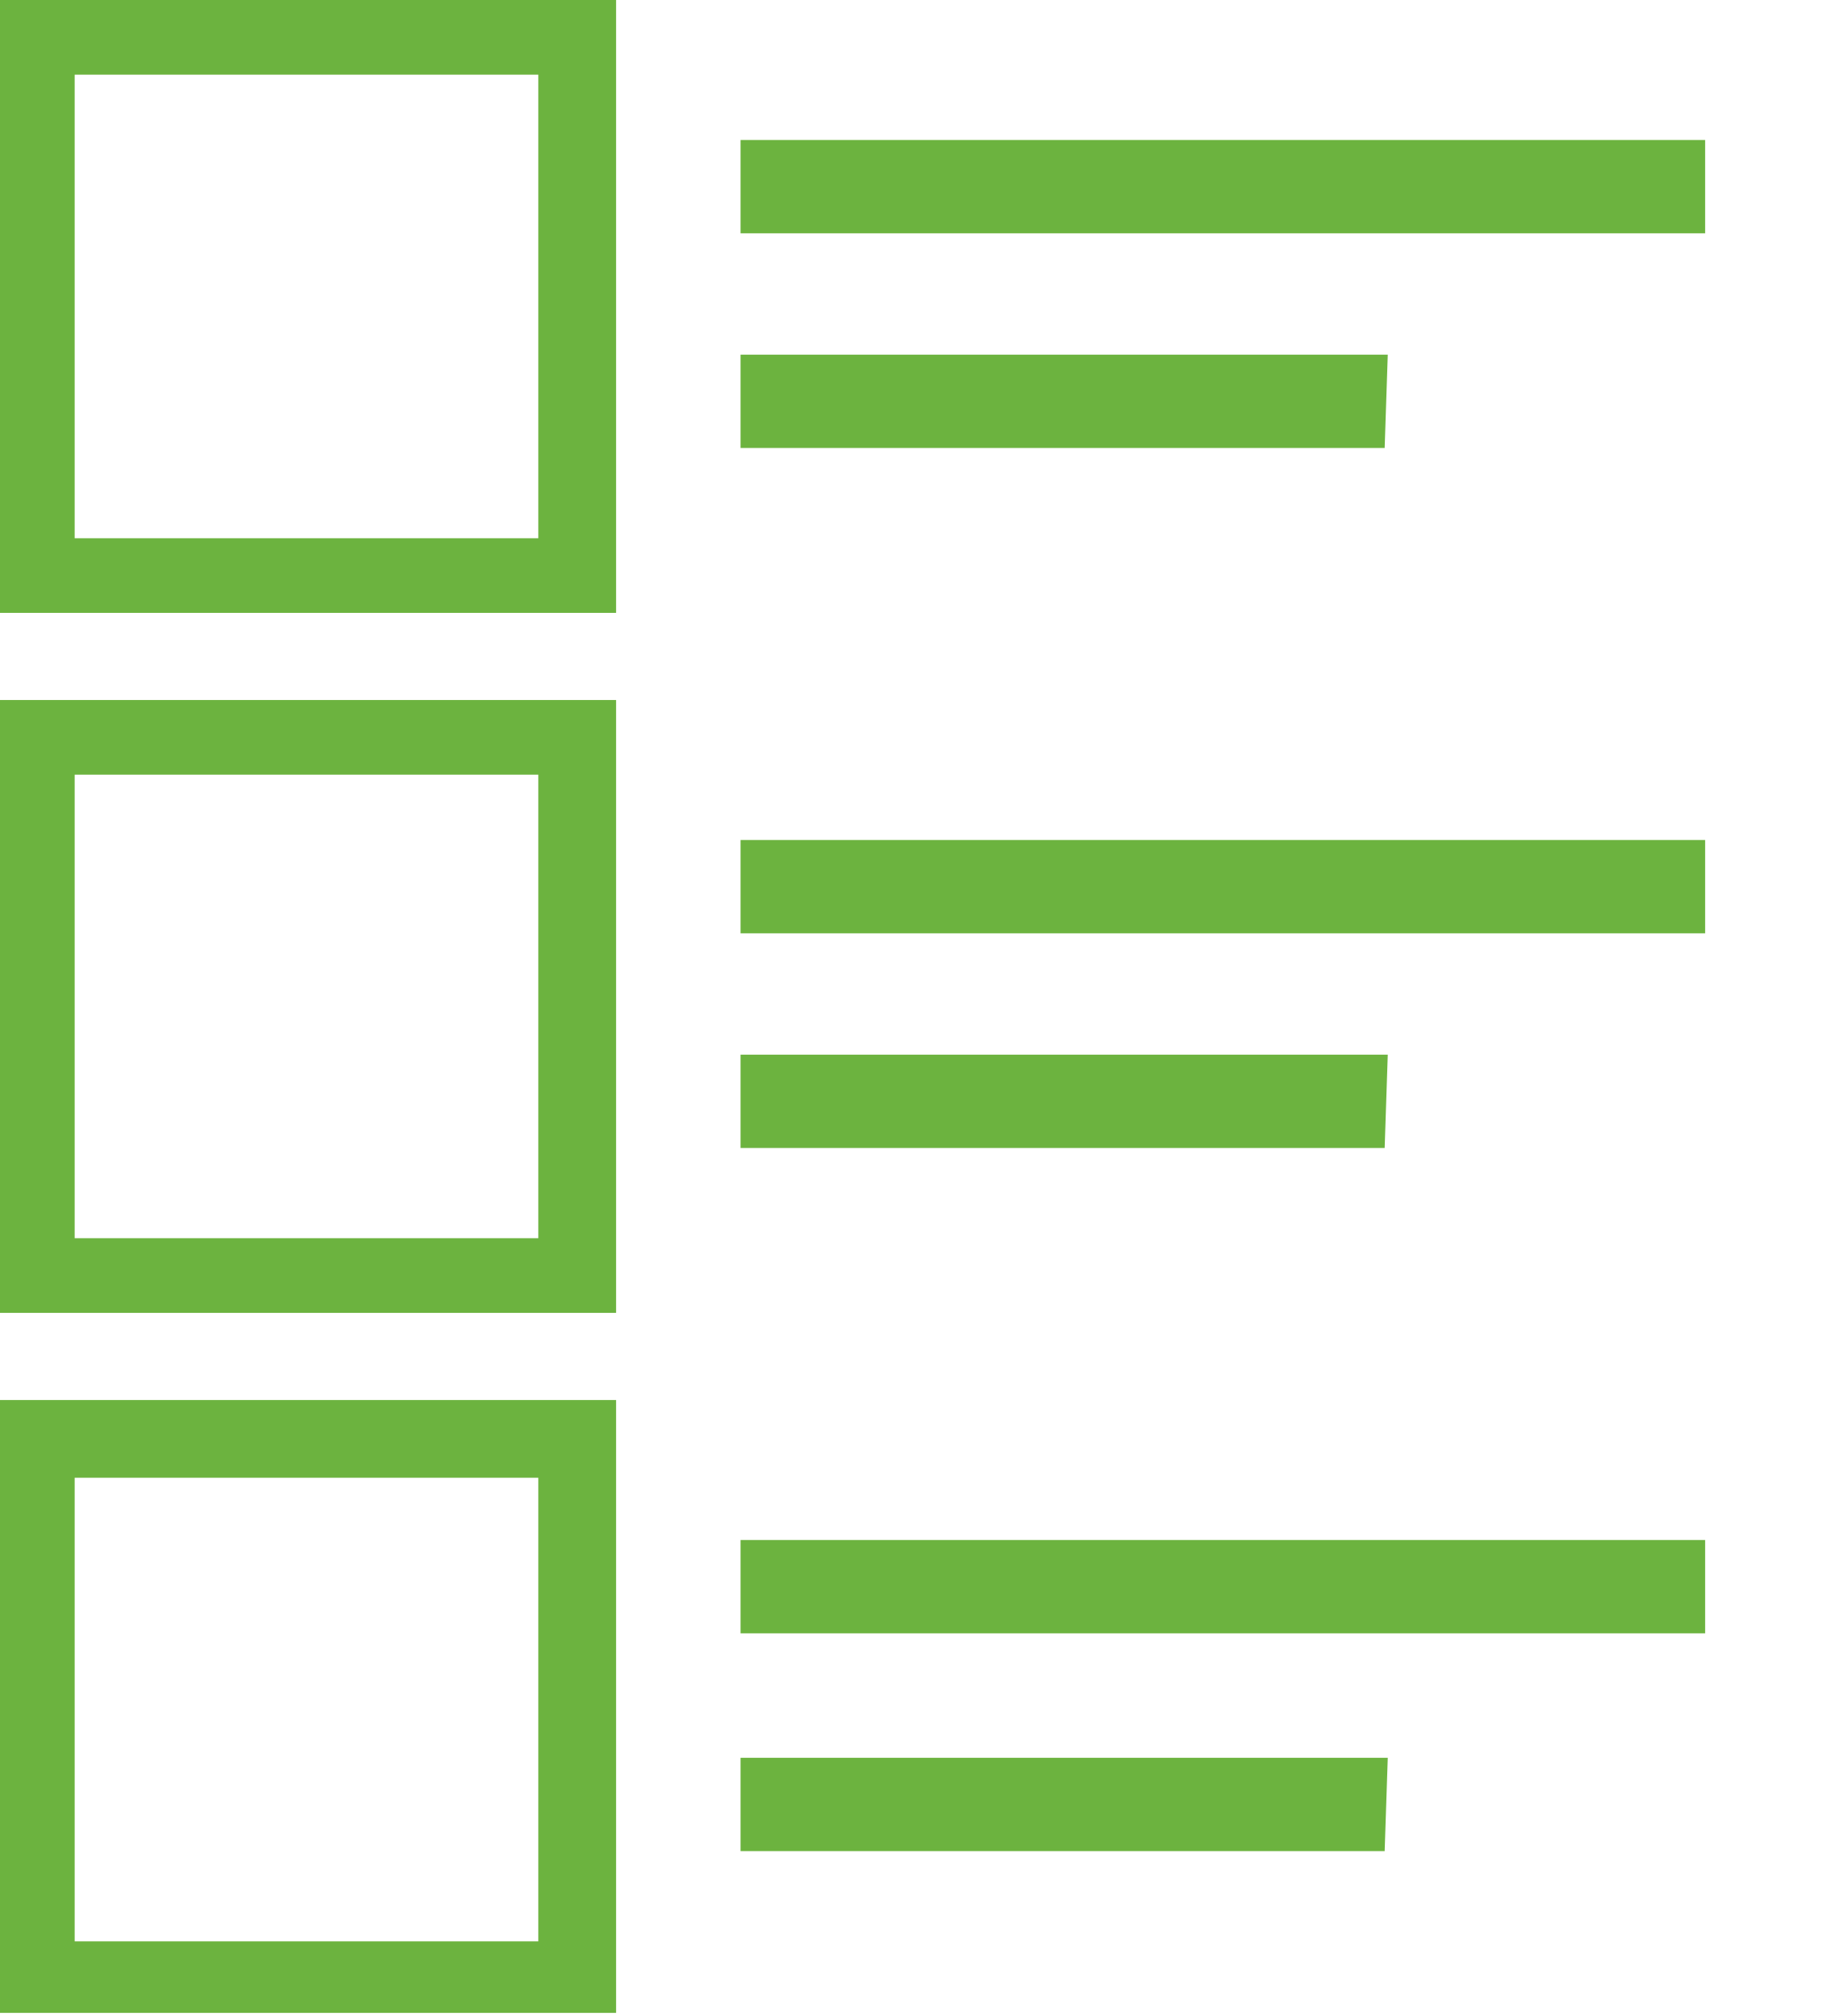
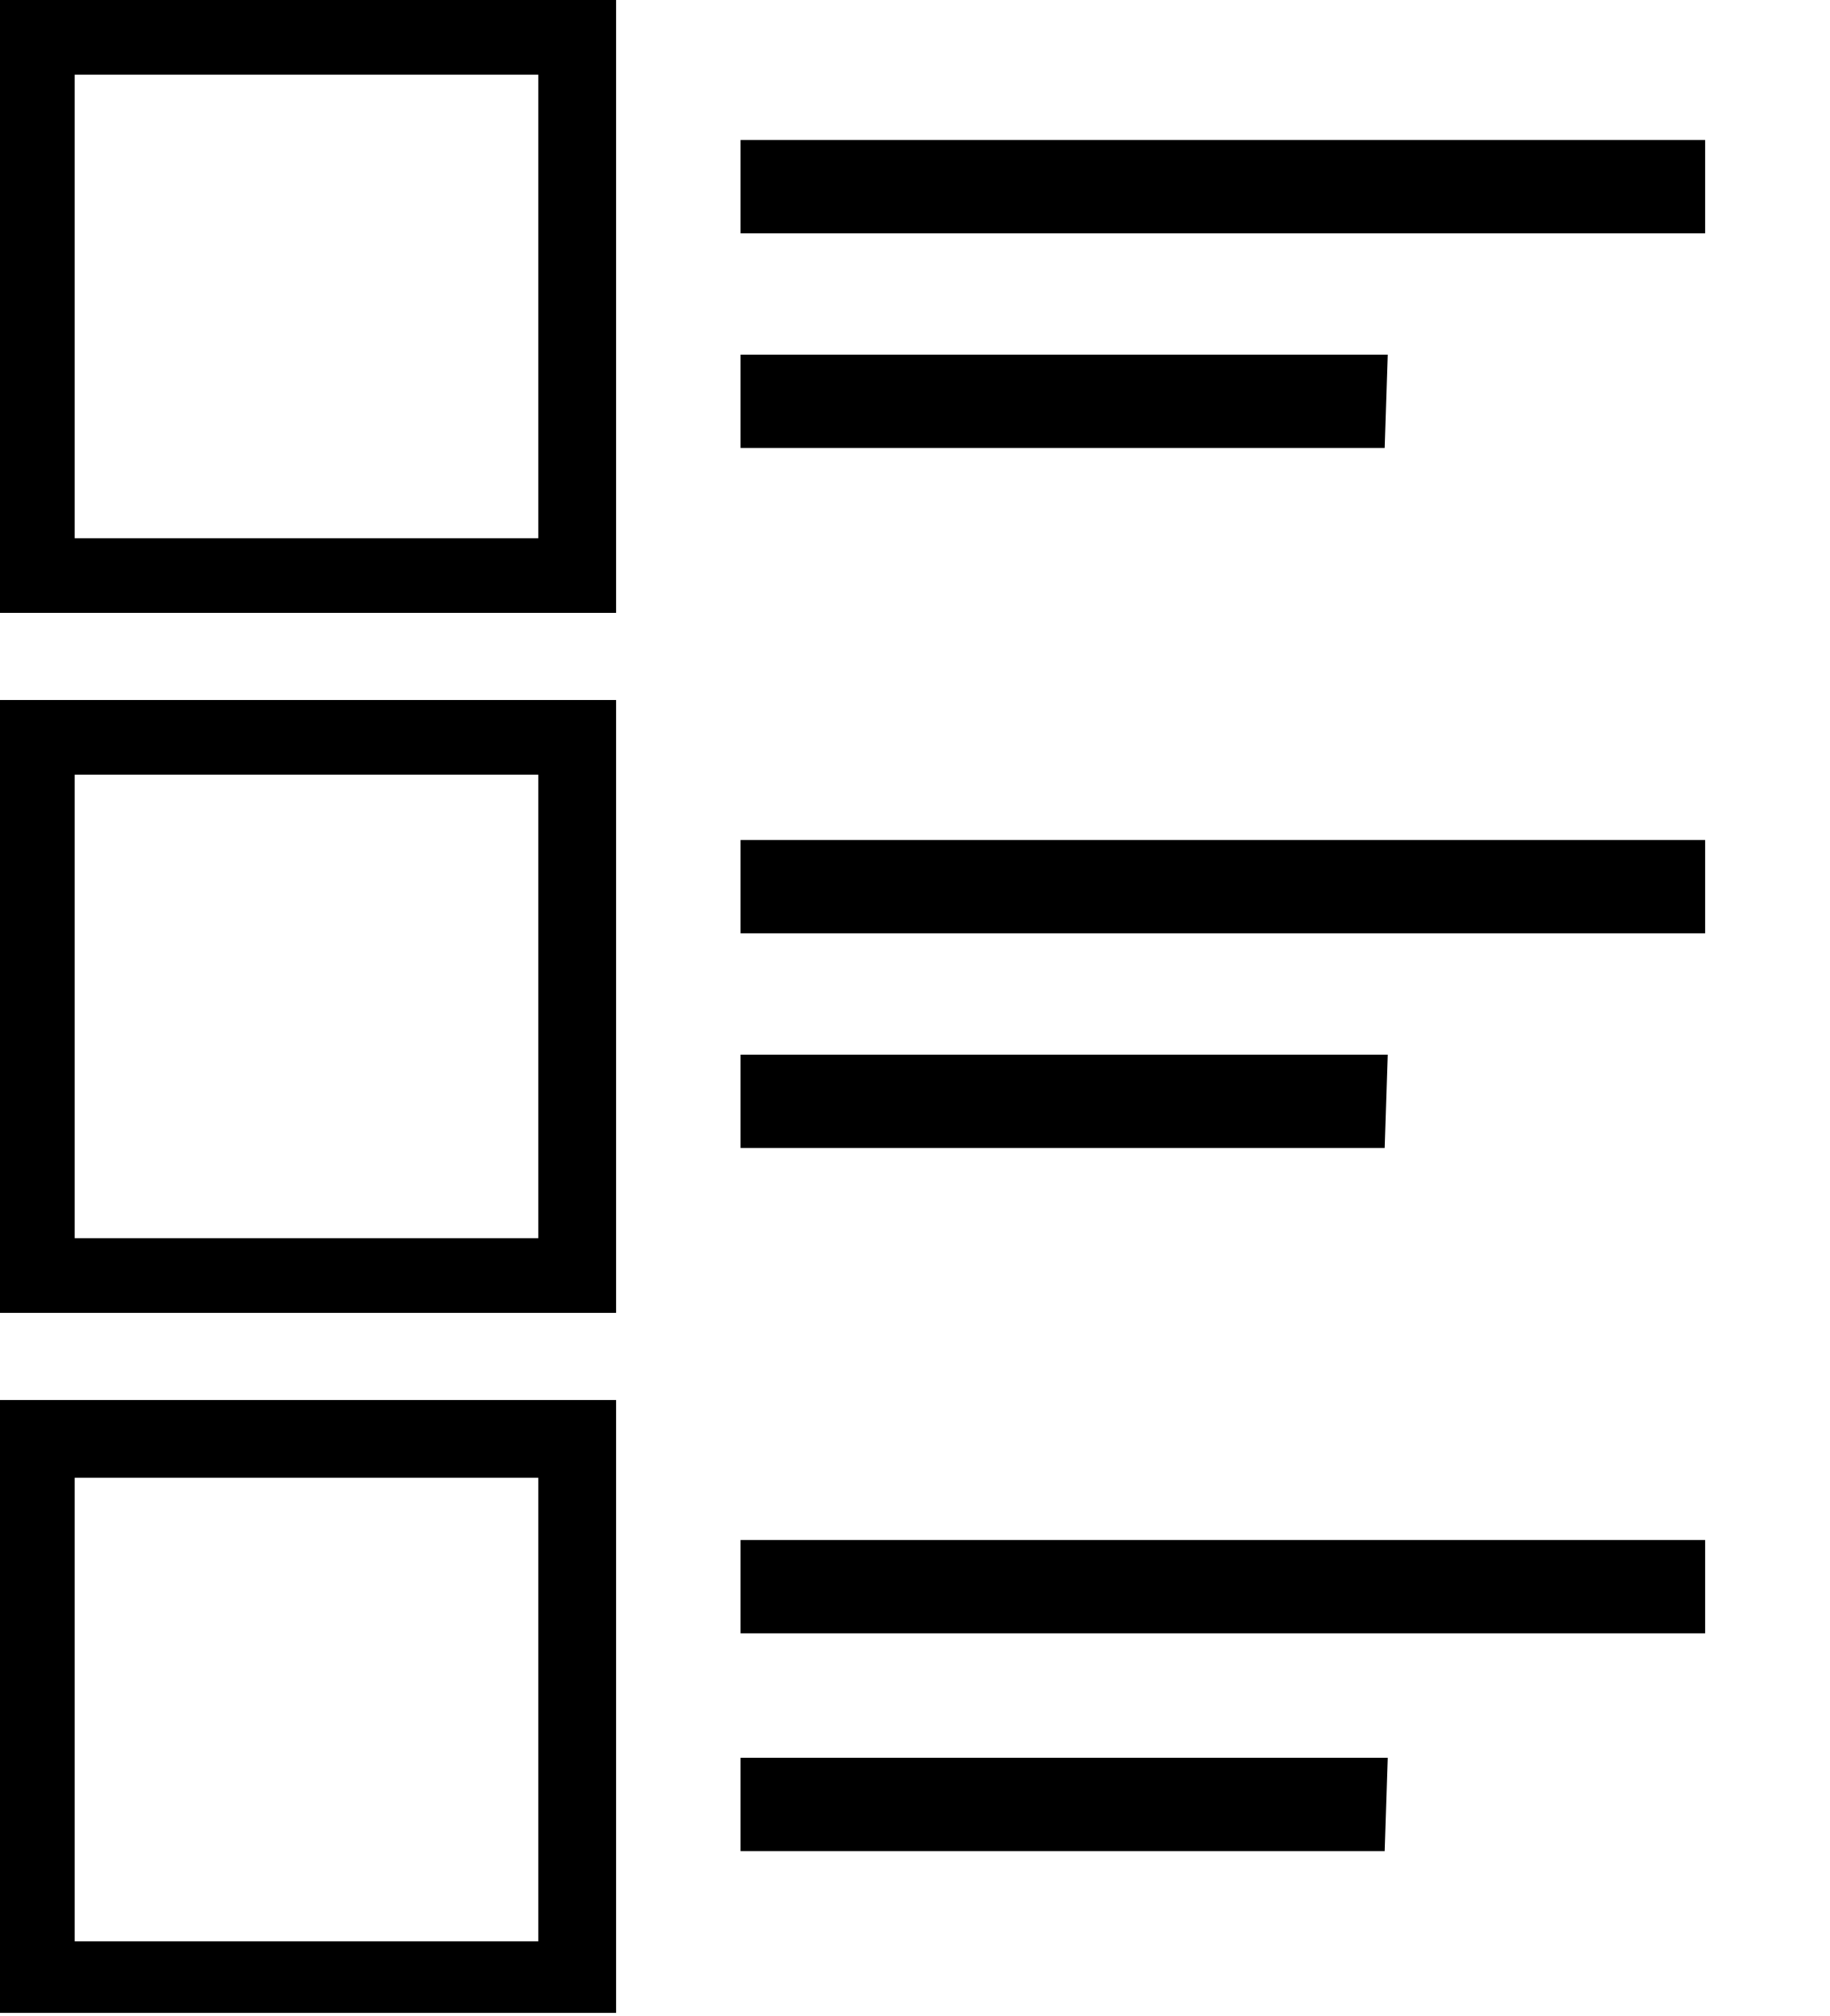
<svg xmlns="http://www.w3.org/2000/svg" version="1.1" id="OBSVG" x="0px" y="0px" viewBox="0 0 58.8 64.8" style="enable-background:new 0 0 58.8 64.8;" xml:space="preserve">
  <style type="text/css">
- 	.st0{fill:#6CB33F;}
+ 	.st0{fill:#000000;}
</style>
  <path class="st0" d="M17.3,2.4v14.9H2.4V2.4H17.3z M19.8,0H0v19.7h19.8V0z M54.8,7.5h-31v-3h31V7.5z M44.5,14.4H23.8v-3h20.8  L44.5,14.4L44.5,14.4z M17.3,24.9v14.9H2.4V24.9H17.3z M19.8,22.5H0v19.7h19.8V22.5z M54.8,30h-31v-3h31V30z M44.5,36.9H23.8v-3  h20.8L44.5,36.9L44.5,36.9z M17.3,47.5v14.9H2.4V47.5H17.3z M19.8,45H0v19.7h19.8V45z M54.8,52.5h-31v-3h31V52.5z M44.5,59.5H23.8  v-3h20.8L44.5,59.5L44.5,59.5z" />
</svg>
